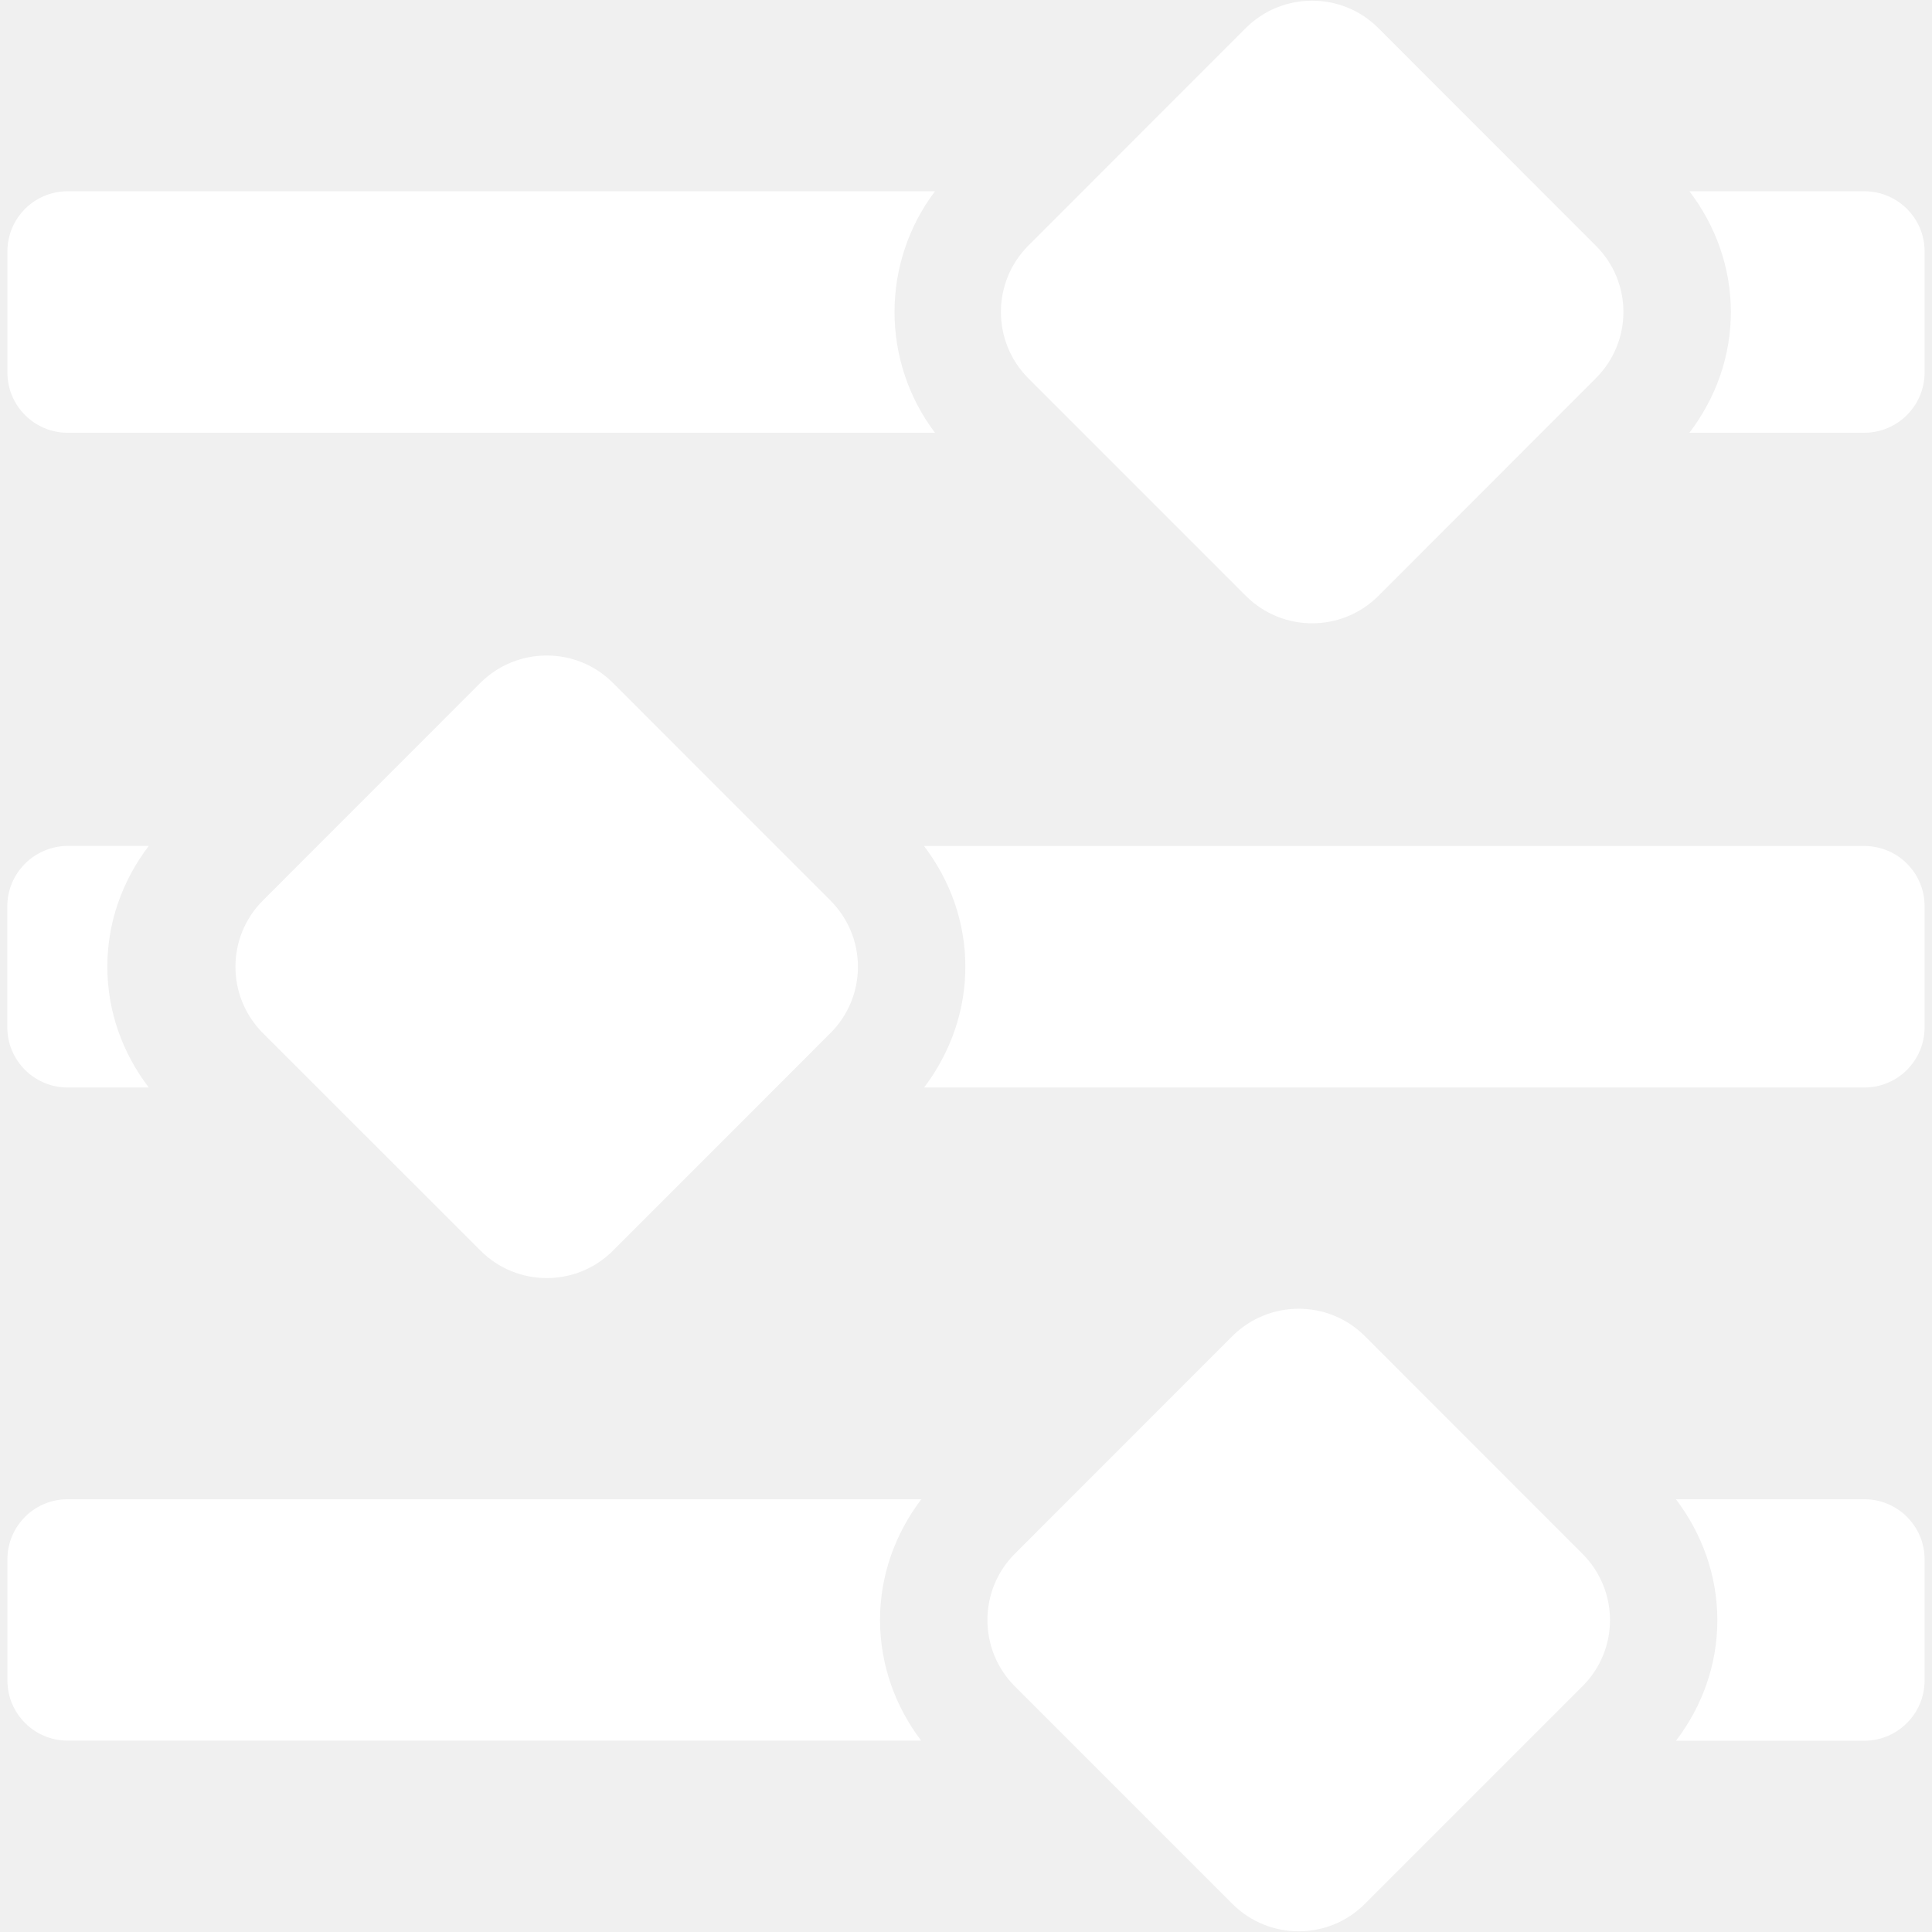
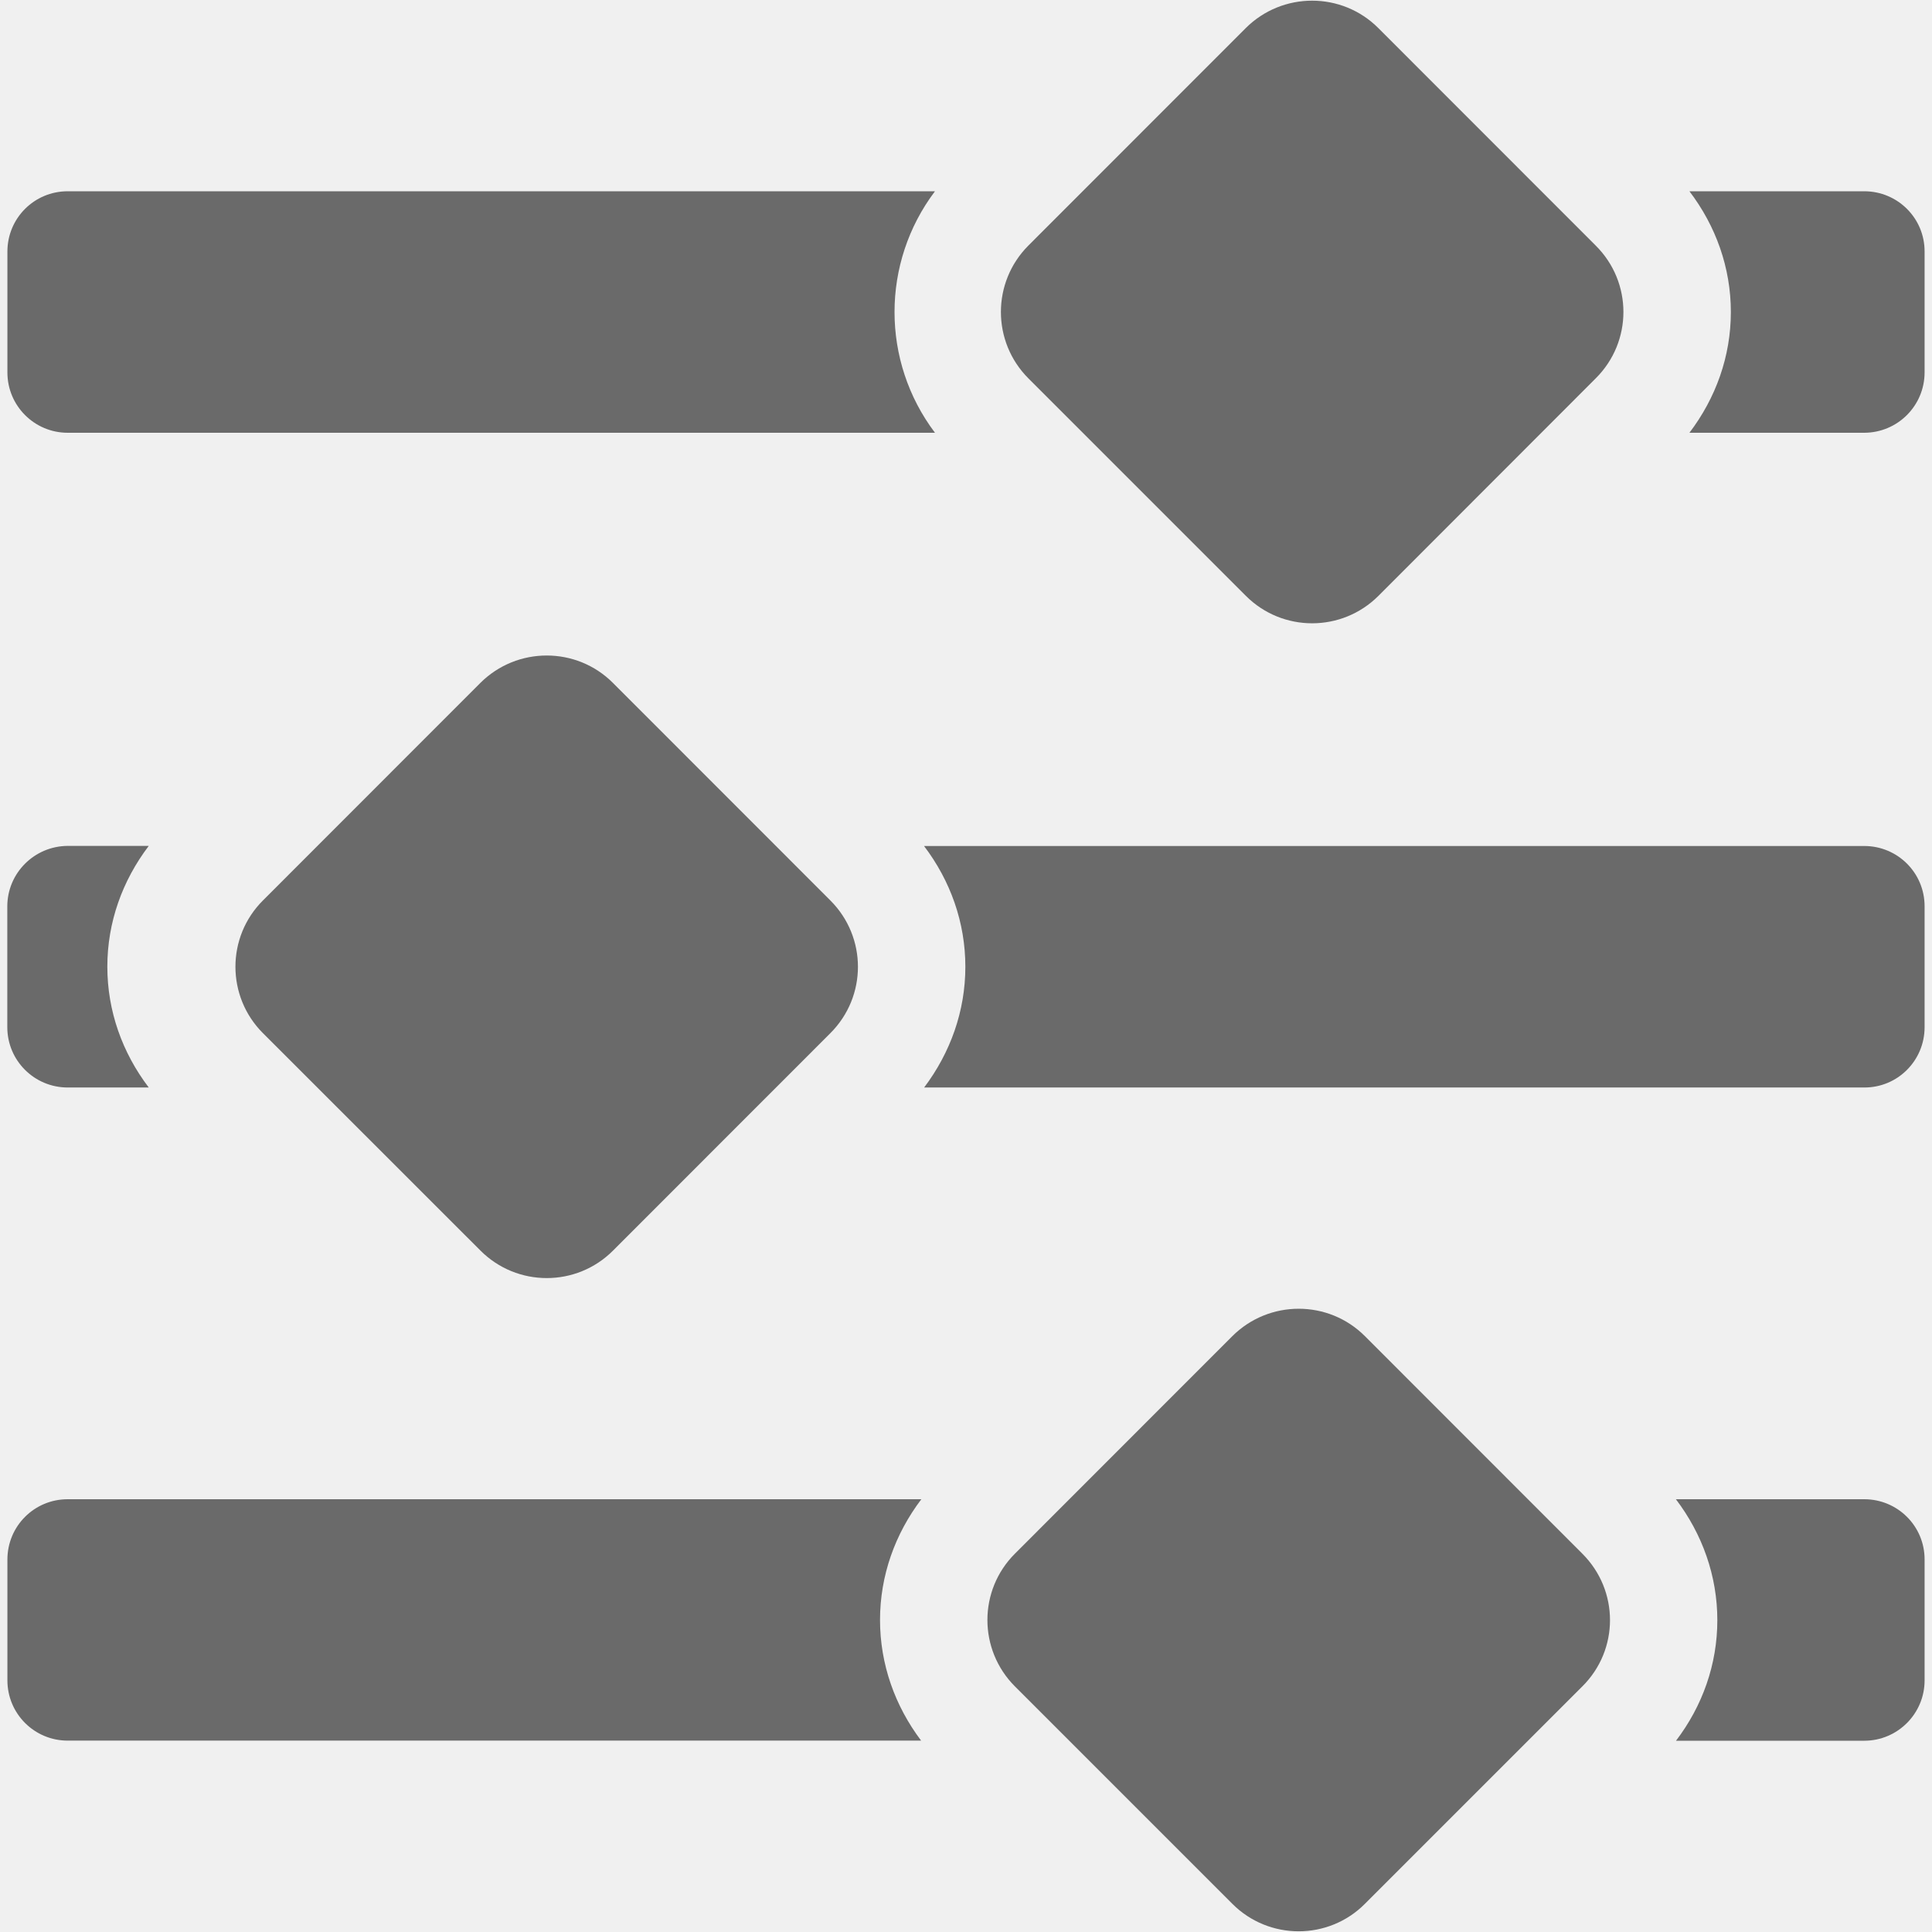
<svg xmlns="http://www.w3.org/2000/svg" version="1.1" id="Layer_1" x="0px" y="0px" width="18px" height="18px" viewBox="0 0 18 18" enable-background="new 0 0 18 18" xml:space="preserve">
  <g>
-     <path fill="#FFFFFF" d="M17.369,7.882h-8.76c0.246,0.324,0.385,0.712,0.385,1.125c0,0.412-0.139,0.8-0.384,1.125h8.759   c0.311,0.001,0.562-0.251,0.562-0.562V8.445C17.932,8.133,17.68,7.882,17.369,7.882z" />
+     <path fill="#6A6A6A" d="M17.369,7.882h-8.76c0.246,0.324,0.385,0.712,0.385,1.125c0,0.412-0.139,0.8-0.384,1.125h8.759   c0.311,0.001,0.562-0.251,0.562-0.562V8.445C17.932,8.133,17.68,7.882,17.369,7.882z" />
    <g>
-       <path fill="#FFFFFF" d="M8.584,13.968H0.631c-0.312,0-0.562,0.251-0.562,0.562v1.125c0,0.311,0.251,0.562,0.562,0.562h7.951    c-0.244-0.323-0.383-0.712-0.383-1.124C8.199,14.681,8.338,14.292,8.584,13.968z" />
-       <path fill="#FFFFFF" d="M17.369,13.968h-1.755C15.86,14.292,16,14.682,16,15.095c0,0.412-0.139,0.8-0.385,1.123h1.754    c0.311,0,0.562-0.253,0.562-0.562V14.53C17.932,14.219,17.68,13.968,17.369,13.968z" />
+       <path fill="#6A6A6A" d="M8.584,13.968H0.631c-0.312,0-0.562,0.251-0.562,0.562v1.125c0,0.311,0.251,0.562,0.562,0.562h7.951    c-0.244-0.323-0.383-0.712-0.383-1.124C8.199,14.681,8.338,14.292,8.584,13.968z" />
+       <path fill="#6A6A6A" d="M17.369,13.968h-1.755C15.86,14.292,16,14.682,16,15.095c0,0.412-0.139,0.8-0.385,1.123h1.754    c0.311,0,0.562-0.253,0.562-0.562V14.53C17.932,14.219,17.68,13.968,17.369,13.968z" />
    </g>
    <g>
-       <path fill="#FFFFFF" d="M12.717,17.737c-0.34,0.342-0.895,0.342-1.236,0l-2.025-2.025c-0.342-0.342-0.342-0.896,0-1.237    l2.025-2.026c0.342-0.341,0.896-0.341,1.236,0l2.025,2.026c0.344,0.343,0.344,0.896,0,1.237L12.717,17.737z" />
+       <path fill="#6A6A6A" d="M12.717,17.737c-0.34,0.342-0.895,0.342-1.236,0l-2.025-2.025c-0.342-0.342-0.342-0.896,0-1.237    l2.025-2.026c0.342-0.341,0.896-0.341,1.236,0l2.025,2.026c0.344,0.343,0.344,0.896,0,1.237L12.717,17.737z" />
    </g>
-     <path fill="#FFFFFF" d="M17.369,1.782H15.74c0.246,0.323,0.386,0.712,0.386,1.125c0,0.413-0.14,0.801-0.386,1.125h1.629   c0.311-0.001,0.562-0.252,0.562-0.563V2.344C17.932,2.033,17.68,1.782,17.369,1.782z" />
-     <path fill="#FFFFFF" d="M0.631,10.132h0.755C1.14,9.809,1,9.42,1,9.006c0-0.413,0.14-0.801,0.386-1.125H0.631   C0.32,7.883,0.068,8.134,0.068,8.445v1.125C0.068,9.881,0.32,10.132,0.631,10.132z" />
-     <path fill="#FFFFFF" d="M8.711,1.782h-8.08c-0.312,0-0.562,0.251-0.562,0.562V3.47c0,0.31,0.251,0.562,0.562,0.562h8.08   C8.208,3.366,8.209,2.447,8.711,1.782z" />
-     <path fill="#FFFFFF" d="M12.843,5.551c-0.341,0.341-0.894,0.342-1.236,0L9.581,3.525c-0.341-0.342-0.341-0.895,0-1.237l2.025-2.026   c0.342-0.341,0.896-0.341,1.236,0l2.025,2.026c0.344,0.342,0.344,0.895,0,1.237L12.843,5.551z" />
-     <path fill="#FFFFFF" d="M5.712,11.651c-0.341,0.342-0.895,0.342-1.236,0L2.45,9.626c-0.342-0.342-0.342-0.896,0-1.237l2.025-2.026   c0.342-0.341,0.896-0.341,1.236,0l2.025,2.026c0.343,0.342,0.343,0.895,0,1.237L5.712,11.651z" />
+     <path fill="#6A6A6A" d="M17.369,1.782H15.74c0.246,0.323,0.386,0.712,0.386,1.125c0,0.413-0.14,0.801-0.386,1.125h1.629   c0.311-0.001,0.562-0.252,0.562-0.563V2.344C17.932,2.033,17.68,1.782,17.369,1.782z" />
+     <path fill="#6A6A6A" d="M0.631,10.132h0.755C1.14,9.809,1,9.42,1,9.006c0-0.413,0.14-0.801,0.386-1.125H0.631   C0.32,7.883,0.068,8.134,0.068,8.445v1.125C0.068,9.881,0.32,10.132,0.631,10.132z" />
+     <path fill="#6A6A6A" d="M8.711,1.782h-8.08c-0.312,0-0.562,0.251-0.562,0.562V3.47c0,0.31,0.251,0.562,0.562,0.562h8.08   C8.208,3.366,8.209,2.447,8.711,1.782z" />
+     <path fill="#6A6A6A" d="M12.843,5.551c-0.341,0.341-0.894,0.342-1.236,0L9.581,3.525c-0.341-0.342-0.341-0.895,0-1.237l2.025-2.026   c0.342-0.341,0.896-0.341,1.236,0l2.025,2.026c0.344,0.342,0.344,0.895,0,1.237L12.843,5.551z" />
+     <path fill="#6A6A6A" d="M5.712,11.651c-0.341,0.342-0.895,0.342-1.236,0L2.45,9.626c-0.342-0.342-0.342-0.896,0-1.237l2.025-2.026   c0.342-0.341,0.896-0.341,1.236,0l2.025,2.026c0.343,0.342,0.343,0.895,0,1.237L5.712,11.651z" />
  </g>
</svg>
